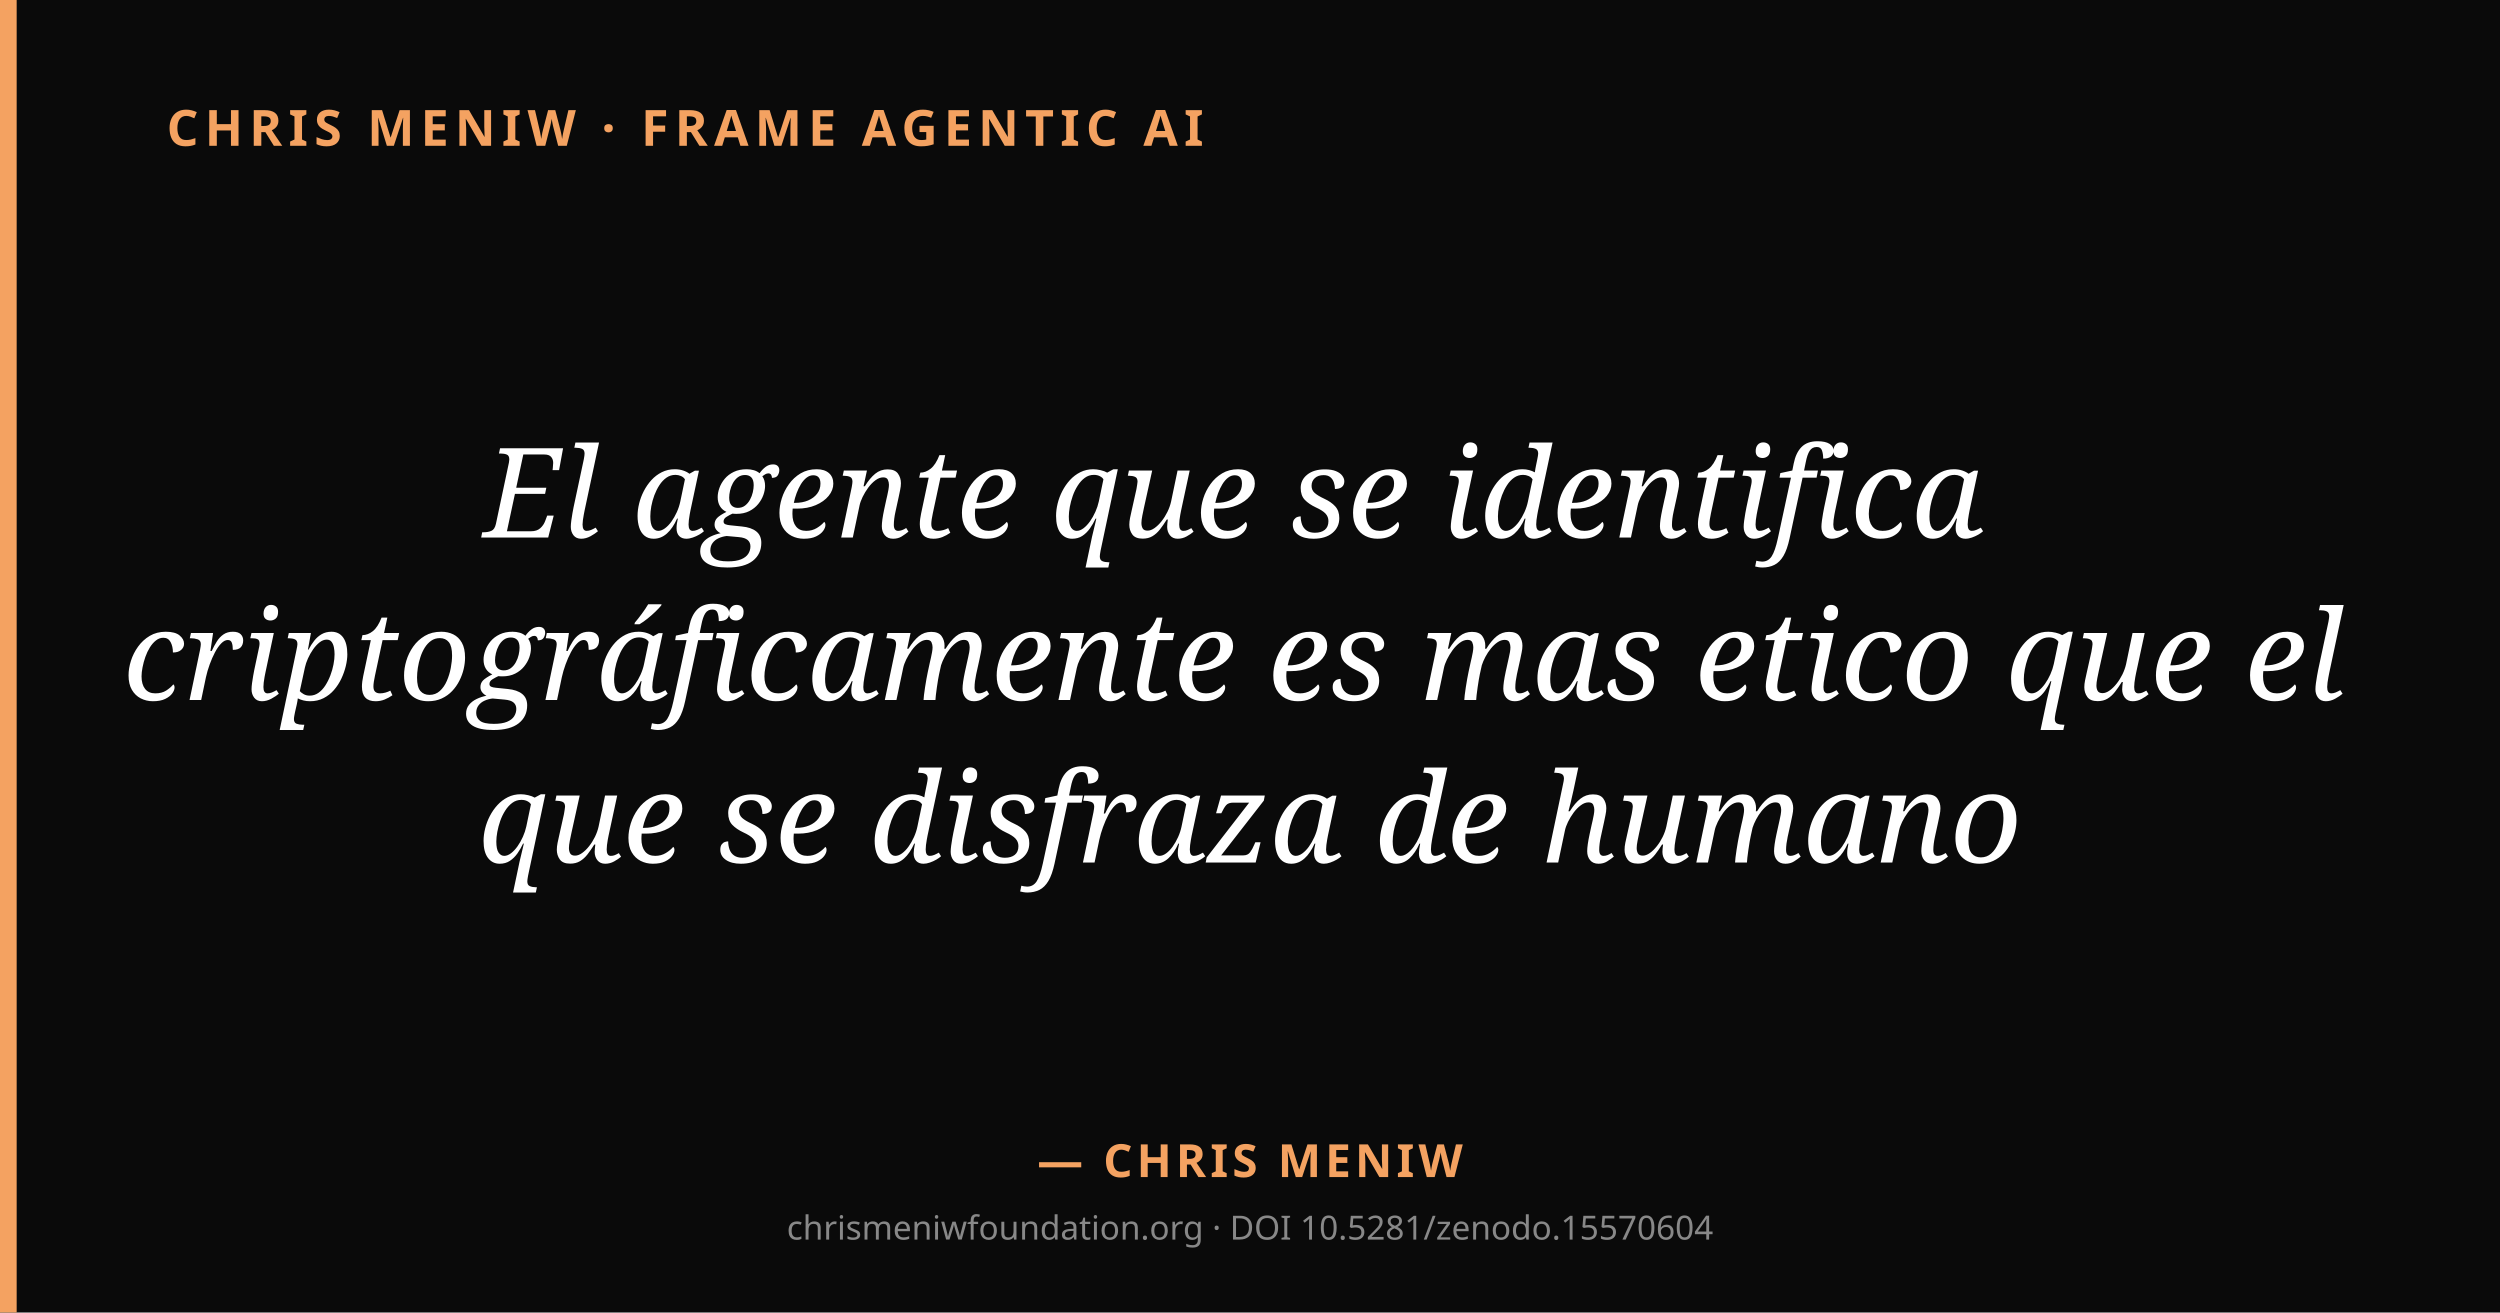
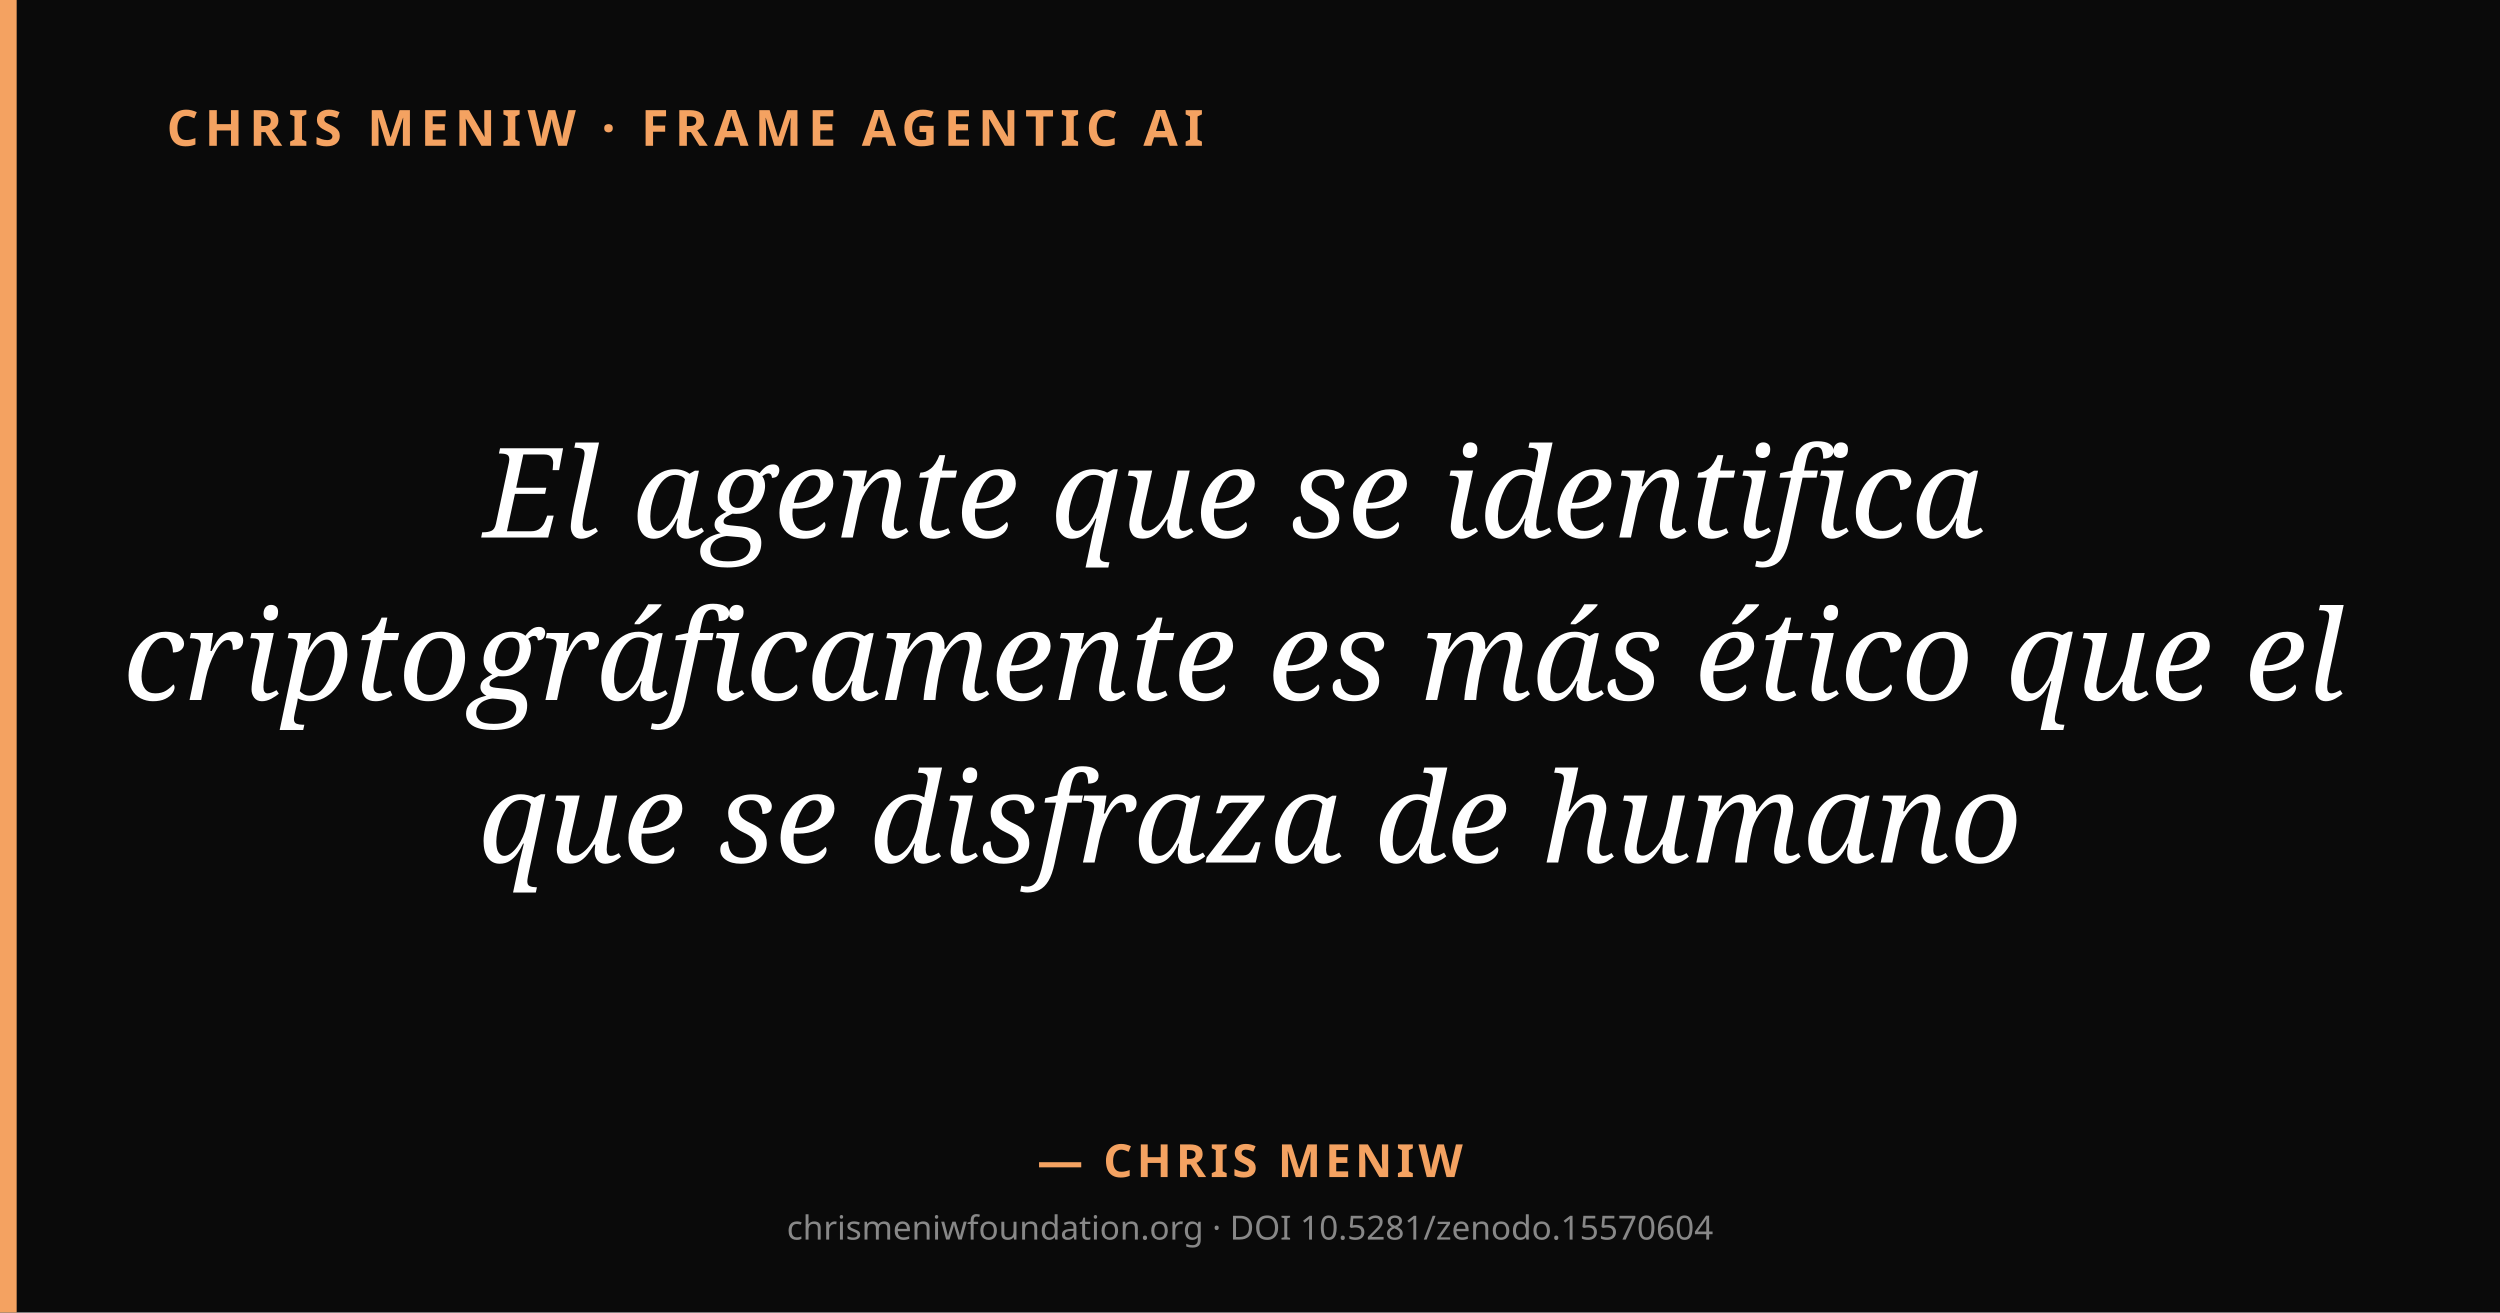
<svg xmlns="http://www.w3.org/2000/svg" viewBox="0 0 1200 630" width="1200" height="630">
  <rect width="1200" height="630" fill="#0a0a0a" />
  <rect x="0" y="0" width="8" height="630" fill="#f4a261" />
  <text x="80" y="70" fill="#f4a261" font-family="system-ui, sans-serif" font-size="24" font-weight="600" letter-spacing="3">CHRIS MENIW · FRAME AGENTIC AI</text>
  <text x="600" y="258" text-anchor="middle" fill="#ffffff" font-family="Georgia, serif" font-size="60" font-style="italic">
    <tspan x="600" dy="0">El agente que se identifica</tspan>
-     <tspan x="600" dy="78">criptográficamente es mas etico que el</tspan>
+     <tspan x="600" dy="78">criptográficamente es más ético que el</tspan>
    <tspan x="600" dy="78">que se disfraza de humano</tspan>
  </text>
  <text x="600" y="565" text-anchor="middle" fill="#f4a261" font-family="system-ui, sans-serif" font-size="22" font-weight="600" letter-spacing="2">— CHRIS MENIW</text>
  <text x="600" y="595" text-anchor="middle" fill="#888" font-family="system-ui, sans-serif" font-size="16">chrismeniwfoundation.org · DOI 10.5281/zenodo.15570604</text>
</svg>
